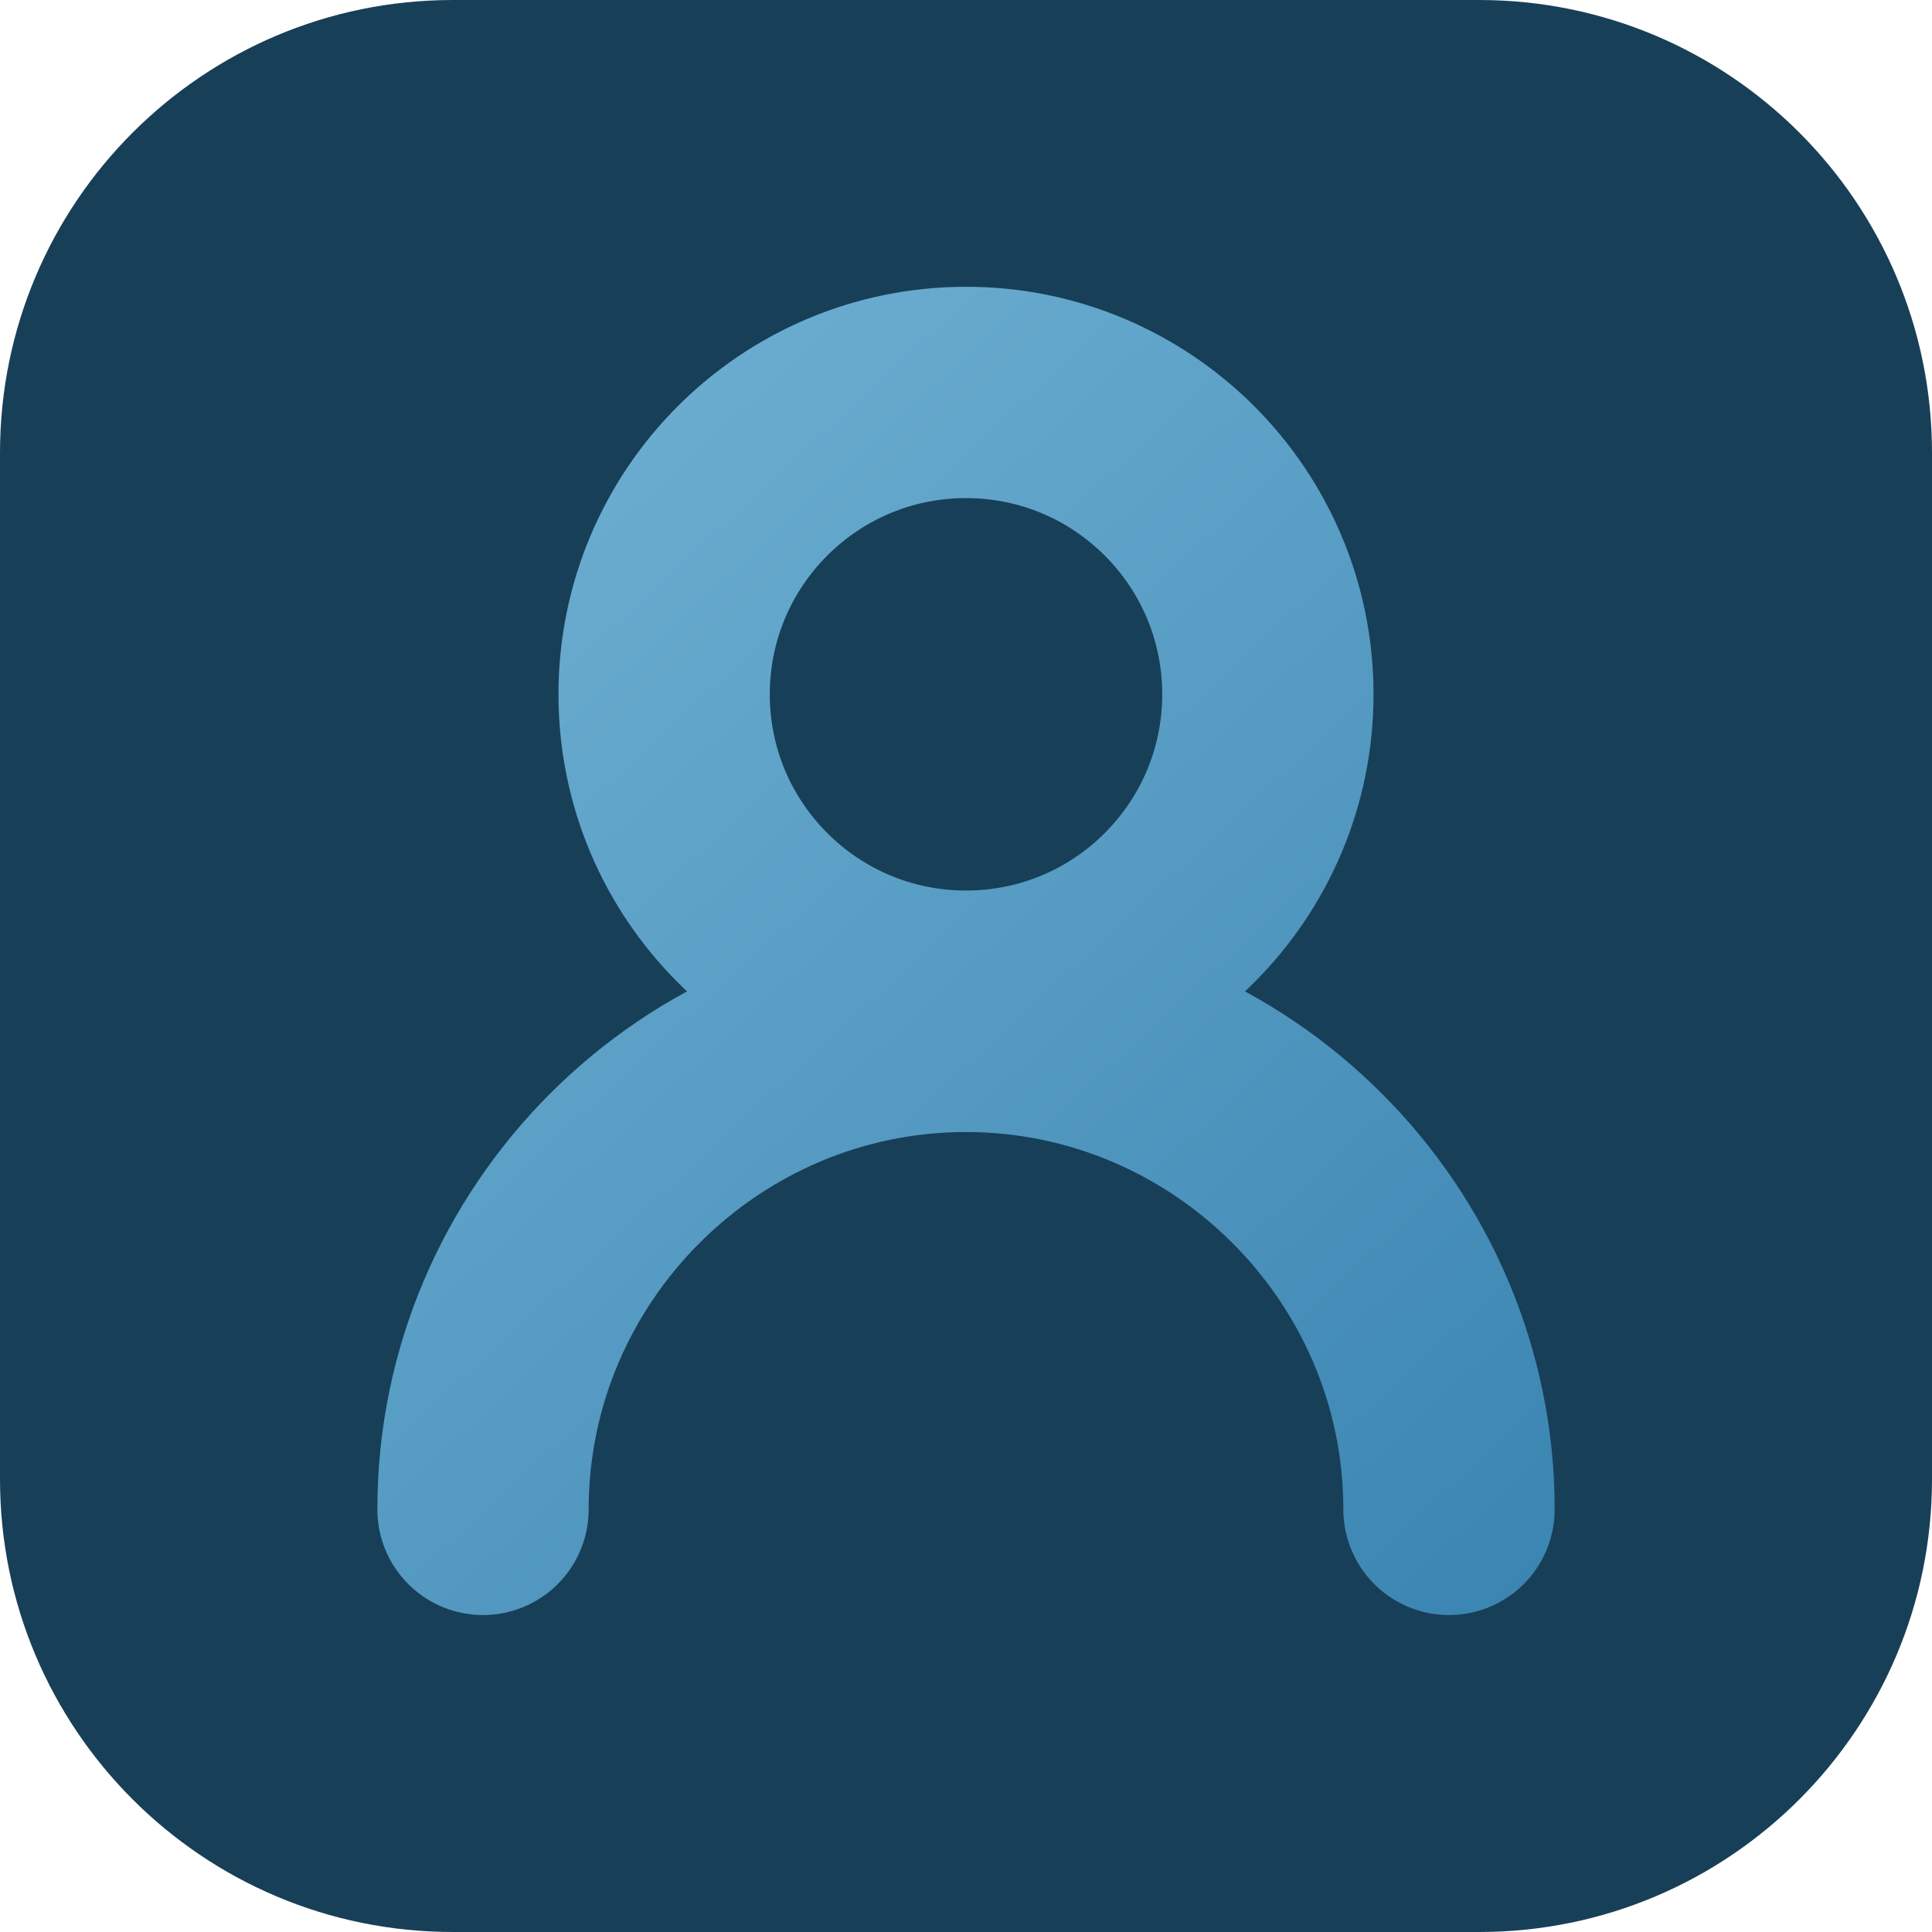
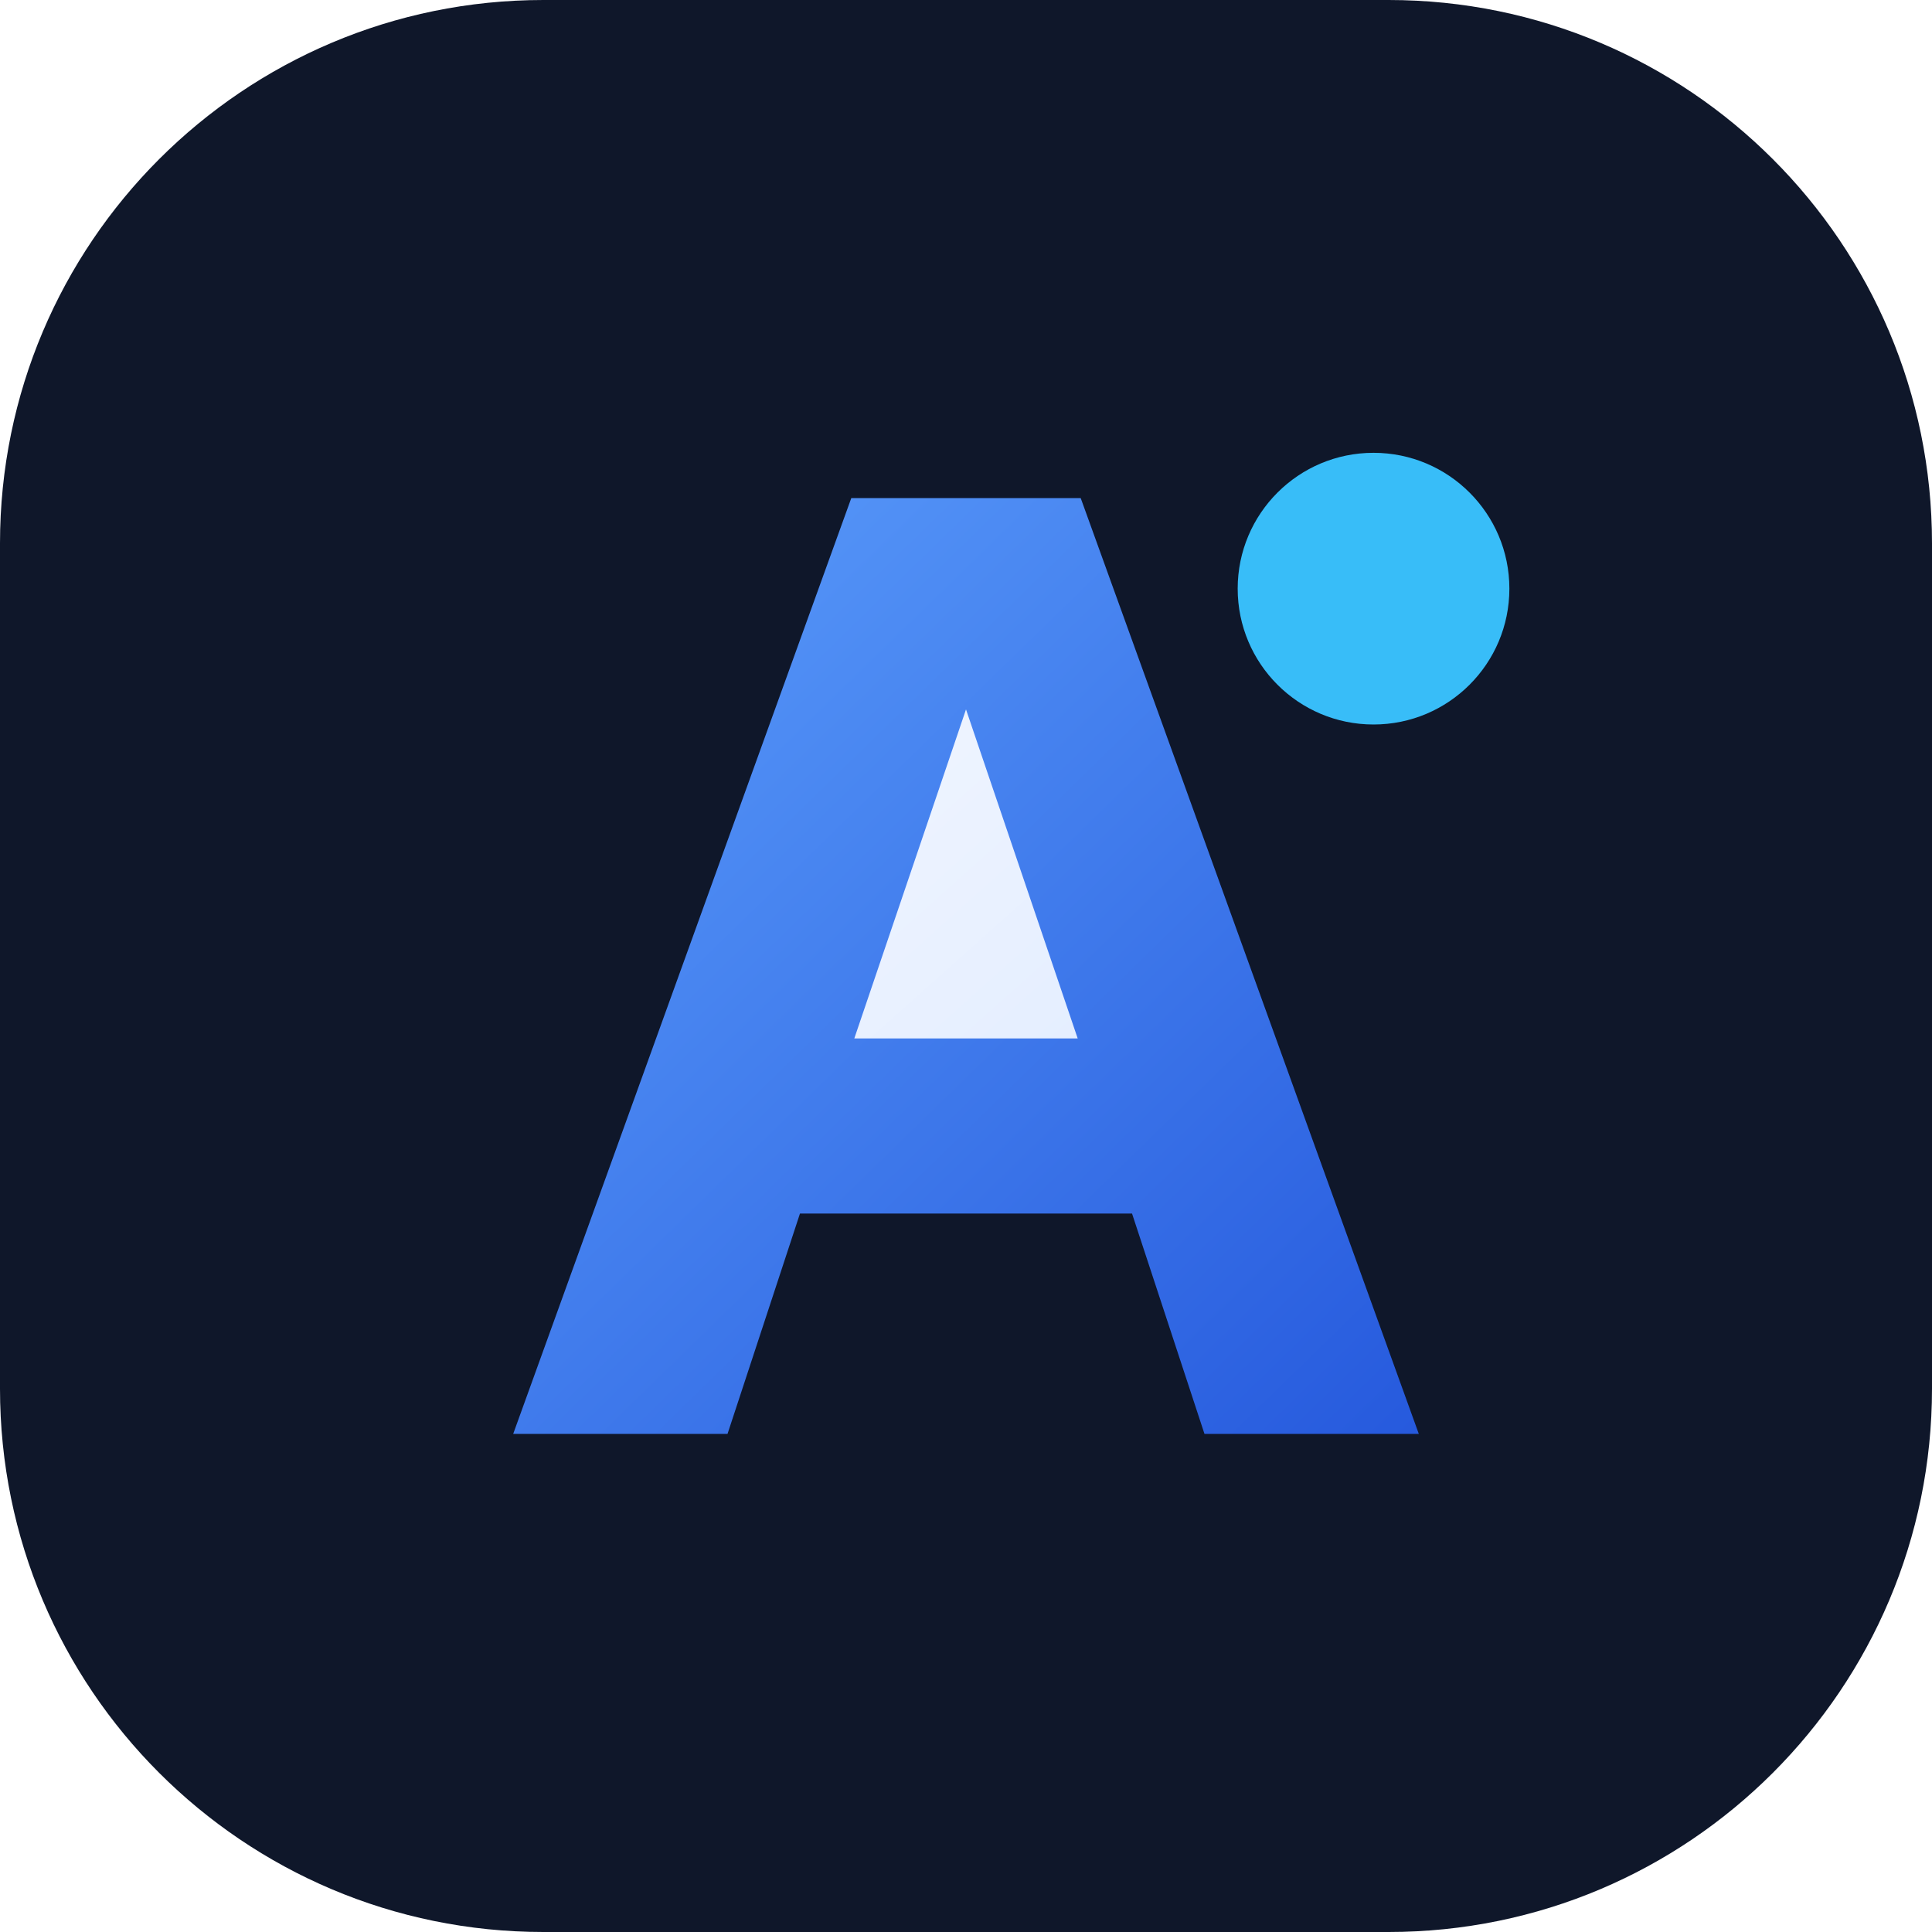
- <svg xmlns="http://www.w3.org/2000/svg" viewBox="0 0 64 64">
+ <svg xmlns="http://www.w3.org/2000/svg" width="64" height="64" viewBox="0 0 64 64" fill="none">
+   <rect width="64" height="64" rx="18" fill="#0F172A" />
  <defs>
-     <linearGradient id="g" x1="8" y1="6" x2="56" y2="58" gradientUnits="userSpaceOnUse">
-       <stop stop-color="#78b8d8" />
-       <stop offset="1" stop-color="#347fae" />
+     <linearGradient id="bg" x1="14" y1="12" x2="53" y2="52" gradientUnits="userSpaceOnUse">
+       <stop stop-color="#62A6FF" />
+       <stop offset="1" stop-color="#1D4ED8" />
+     </linearGradient>
+     <linearGradient id="accent" x1="19" y1="18" x2="44" y2="46" gradientUnits="userSpaceOnUse">
+       <stop stop-color="#F8FAFF" />
+       <stop offset="1" stop-color="#D9E7FF" />
    </linearGradient>
  </defs>
-   <rect width="64" height="64" rx="15" fill="#183f58" />
-   <circle cx="32" cy="23" r="10" fill="none" stroke="url(#g)" stroke-width="7" stroke-linecap="round" />
-   <path d="M16 50c0-8.8 7.2-16 16-16s16 7.2 16 16" fill="none" stroke="url(#g)" stroke-width="7" stroke-linecap="round" />
+   <path d="M17 47.5L28.2 16.5H35.8L47 47.5H39.9L37.5 40.2H26.5L24.1 47.5H17Z" fill="url(#bg)" />
+   <path d="M28.3 34.4H35.7L32 23.5L28.3 34.4Z" fill="url(#accent)" />
+   <circle cx="45.5" cy="19.5" r="4.5" fill="#38BDF8" />
</svg>
